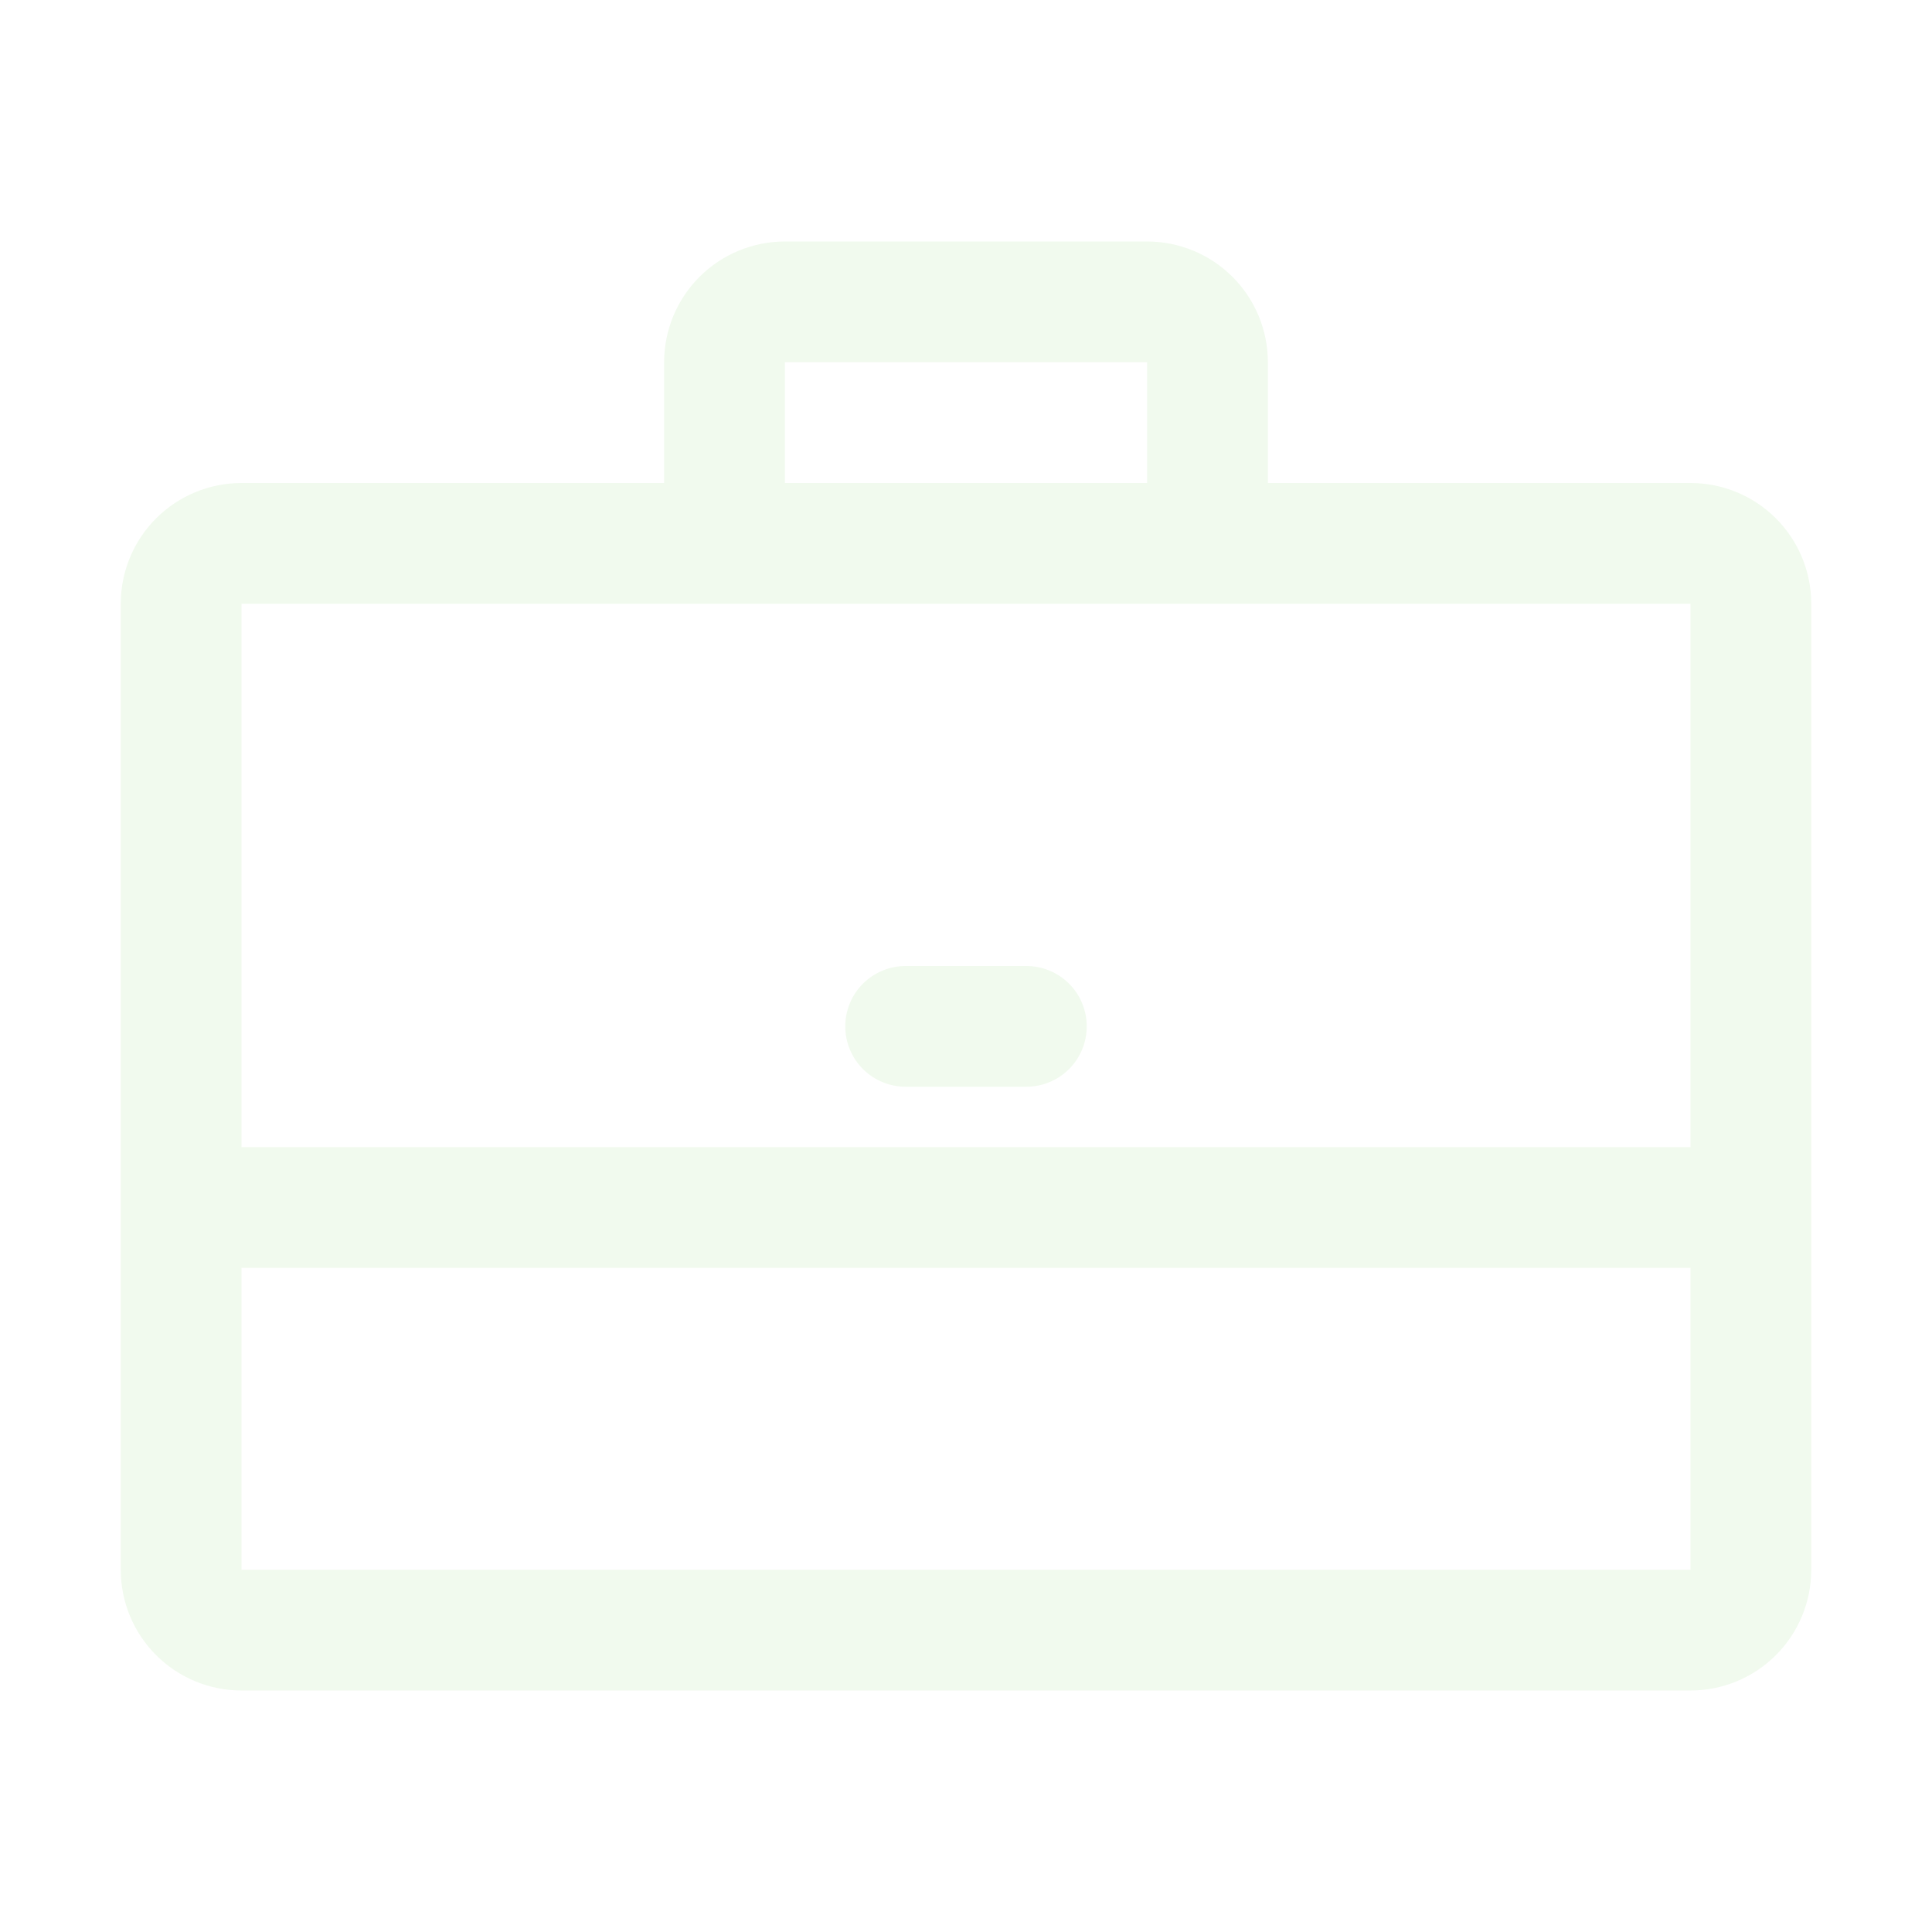
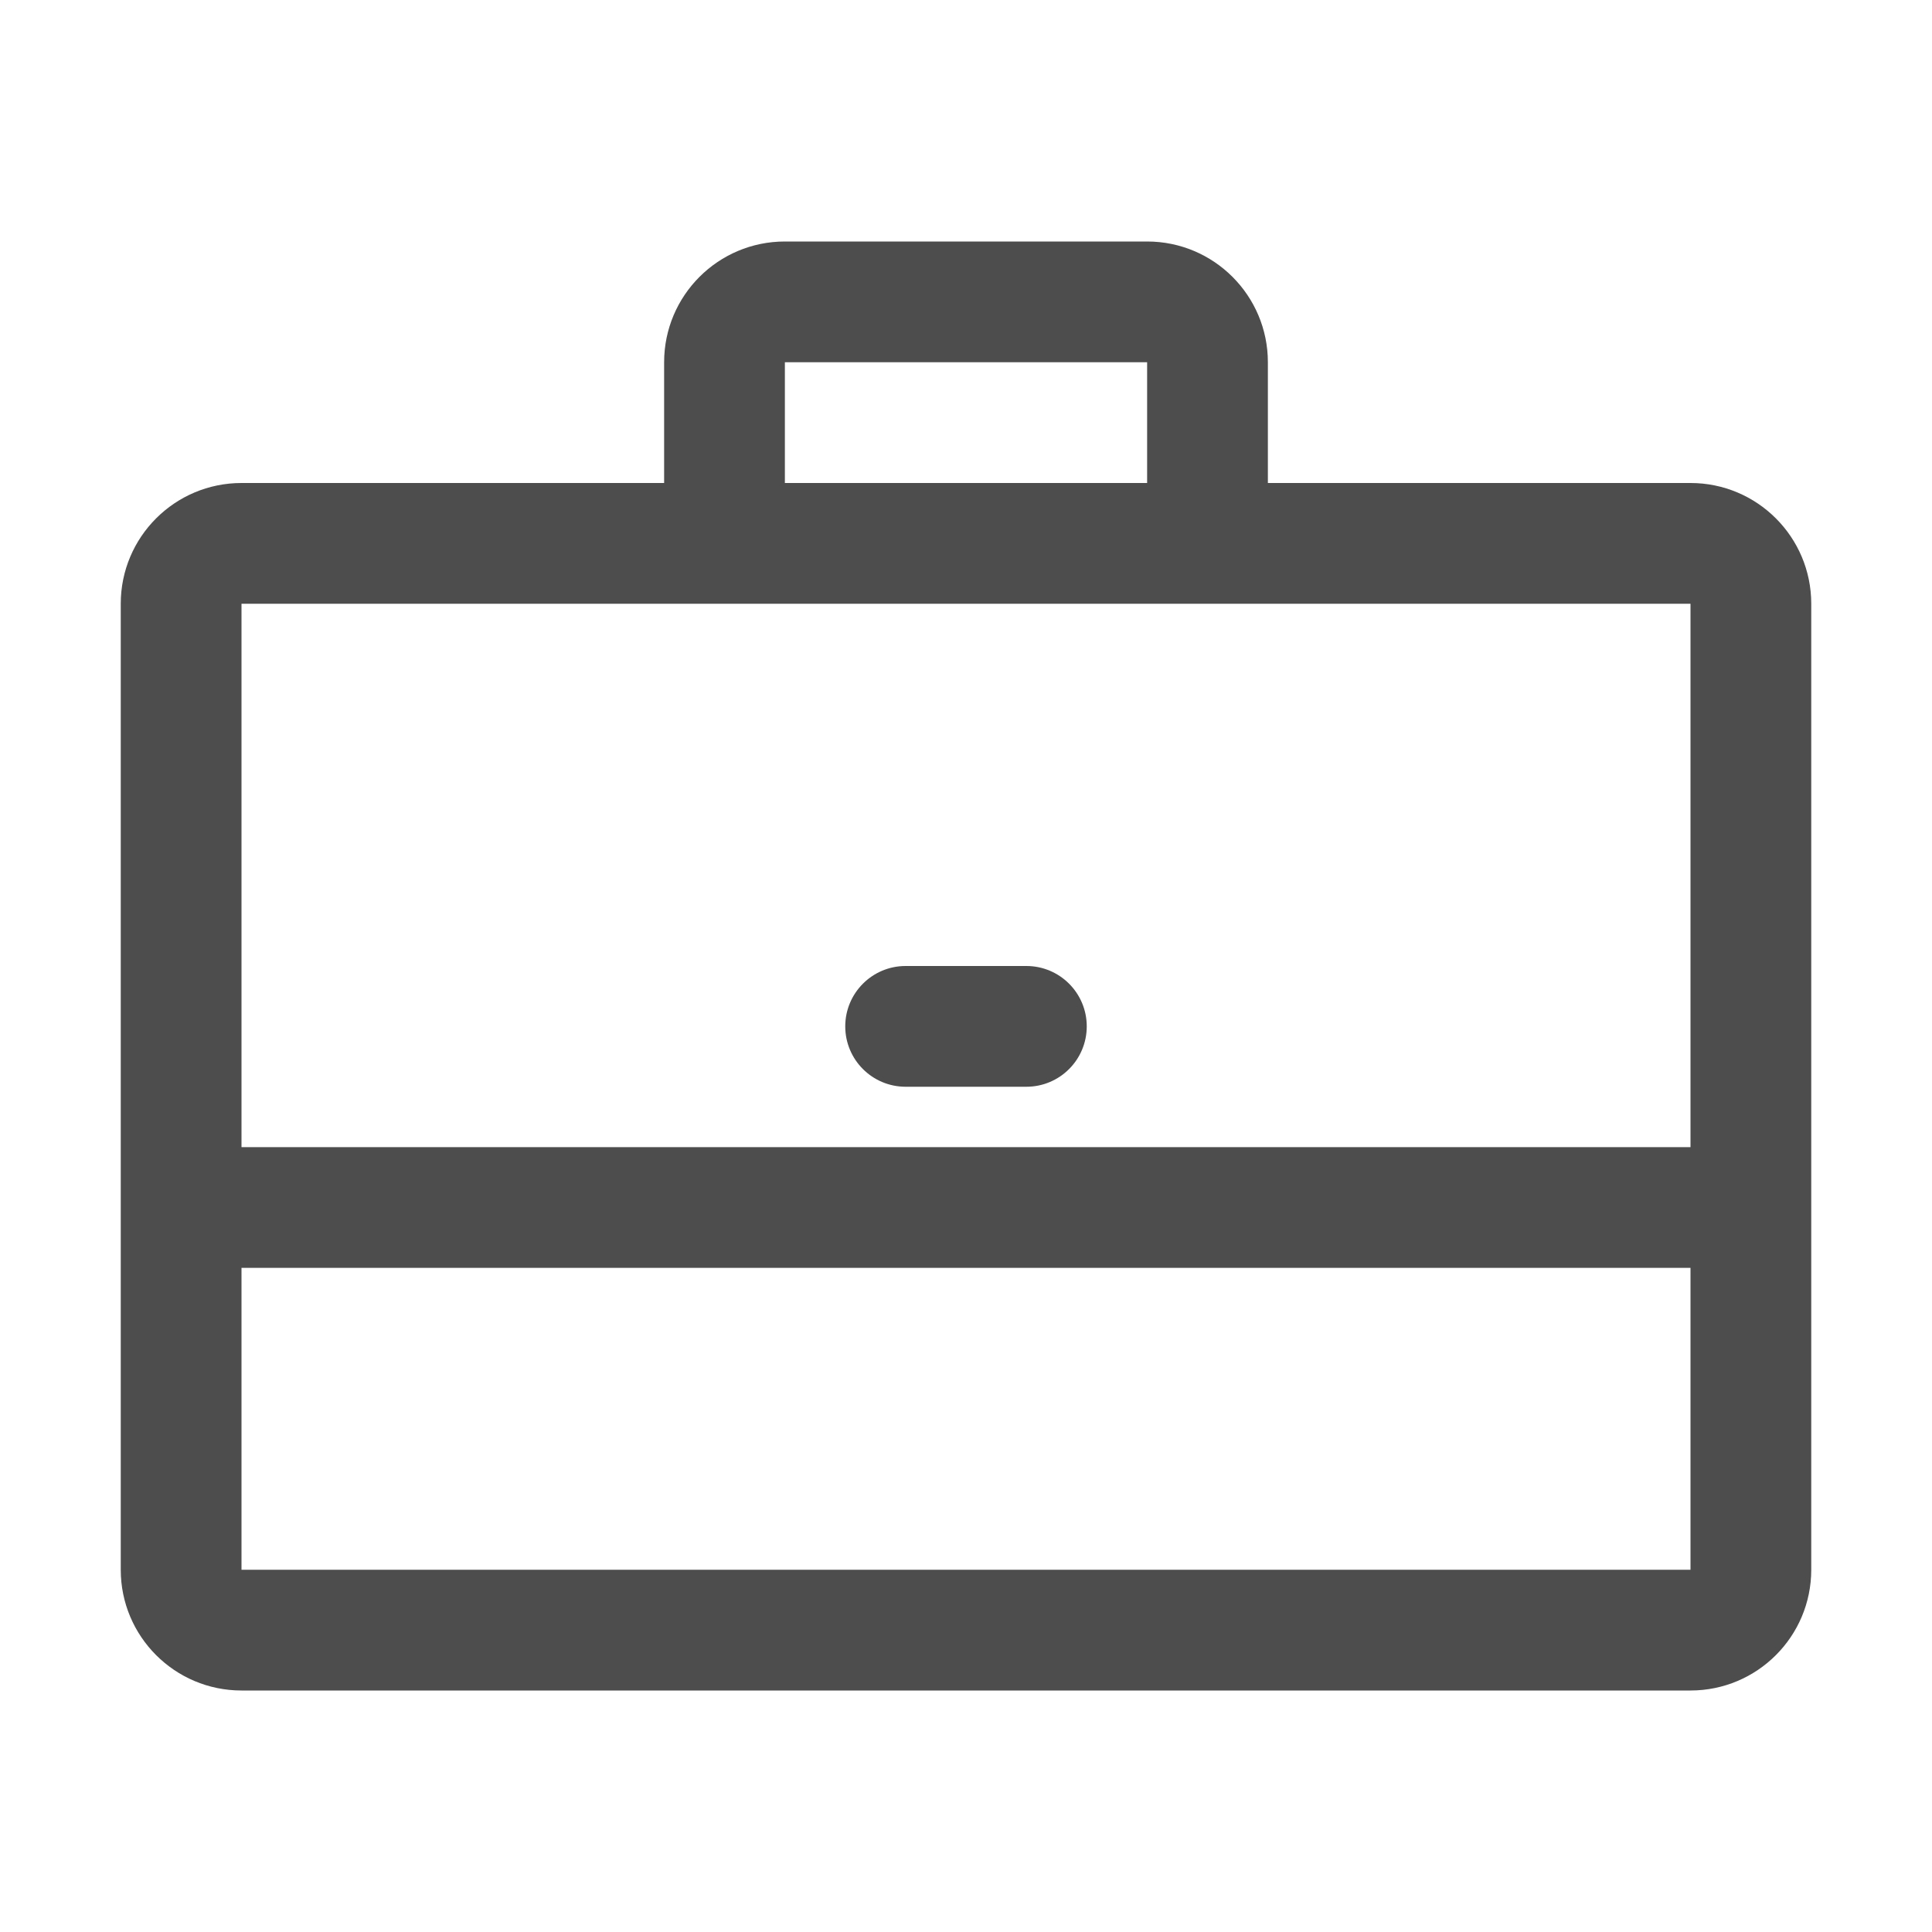
- <svg xmlns="http://www.w3.org/2000/svg" width="40" height="40" viewBox="0 0 40 40" fill="none">
-   <path d="M35 10H26.25V7.5C26.25 6.837 25.987 6.201 25.518 5.732C25.049 5.263 24.413 5 23.75 5H16.25C15.587 5 14.951 5.263 14.482 5.732C14.013 6.201 13.75 6.837 13.75 7.5V10H5C4.337 10 3.701 10.263 3.232 10.732C2.763 11.201 2.5 11.837 2.5 12.5V32.5C2.5 33.163 2.763 33.799 3.232 34.268C3.701 34.737 4.337 35 5 35H35C35.663 35 36.299 34.737 36.768 34.268C37.237 33.799 37.5 33.163 37.5 32.5V12.5C37.5 11.837 37.237 11.201 36.768 10.732C36.299 10.263 35.663 10 35 10ZM16.25 7.5H23.75V10H16.25V7.5ZM35 12.5V23.75H5V12.5H35ZM5 32.5V26.25H35V32.5H5Z" fill="#F1FAEE" />
-   <path d="M18.75 22.5H21.25C21.581 22.5 21.899 22.368 22.134 22.134C22.368 21.899 22.5 21.581 22.5 21.25C22.5 20.919 22.368 20.601 22.134 20.366C21.899 20.132 21.581 20 21.25 20H18.75C18.419 20 18.101 20.132 17.866 20.366C17.632 20.601 17.5 20.919 17.5 21.25C17.5 21.581 17.632 21.899 17.866 22.134C18.101 22.368 18.419 22.5 18.75 22.5Z" fill="#F1FAEE" />
+ <svg xmlns="http://www.w3.org/2000/svg" data-name="Layer 1" id="Layer_1" viewBox="0 0 32 32">
+   <defs>
+     <style>.cls-1{fill:#4d4d4d;}</style>
+   </defs>
+   <path class="cls-1" d="M28,8H21V6a2,2,0,0,0-2-2H13a2,2,0,0,0-2,2V8H4a2,2,0,0,0-2,2V26a2,2,0,0,0,2,2H28a2,2,0,0,0,2-2V10A2,2,0,0,0,28,8ZM13,6h6V8H13Zm15,4v9H4V10ZM4,26V21H28v5Z" />
+   <path class="cls-1" d="M15,18h2a1,1,0,0,0,0-2H15a1,1,0,0,0,0,2Z" />
</svg>
